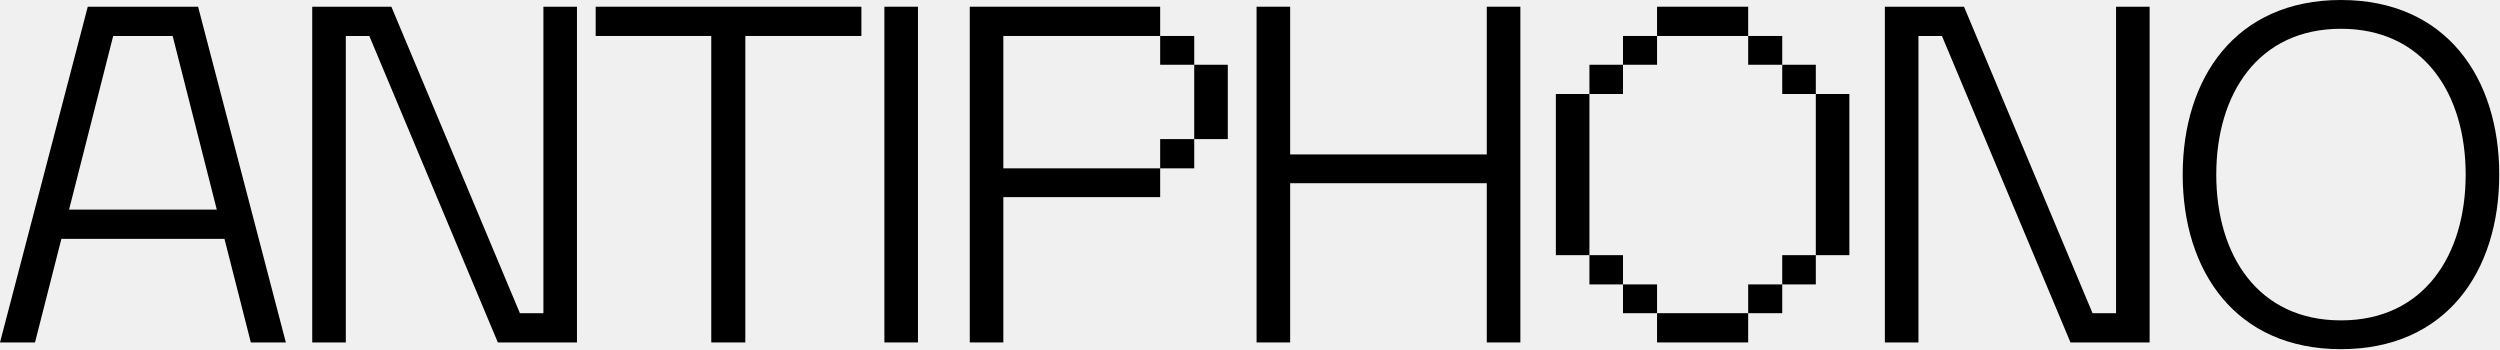
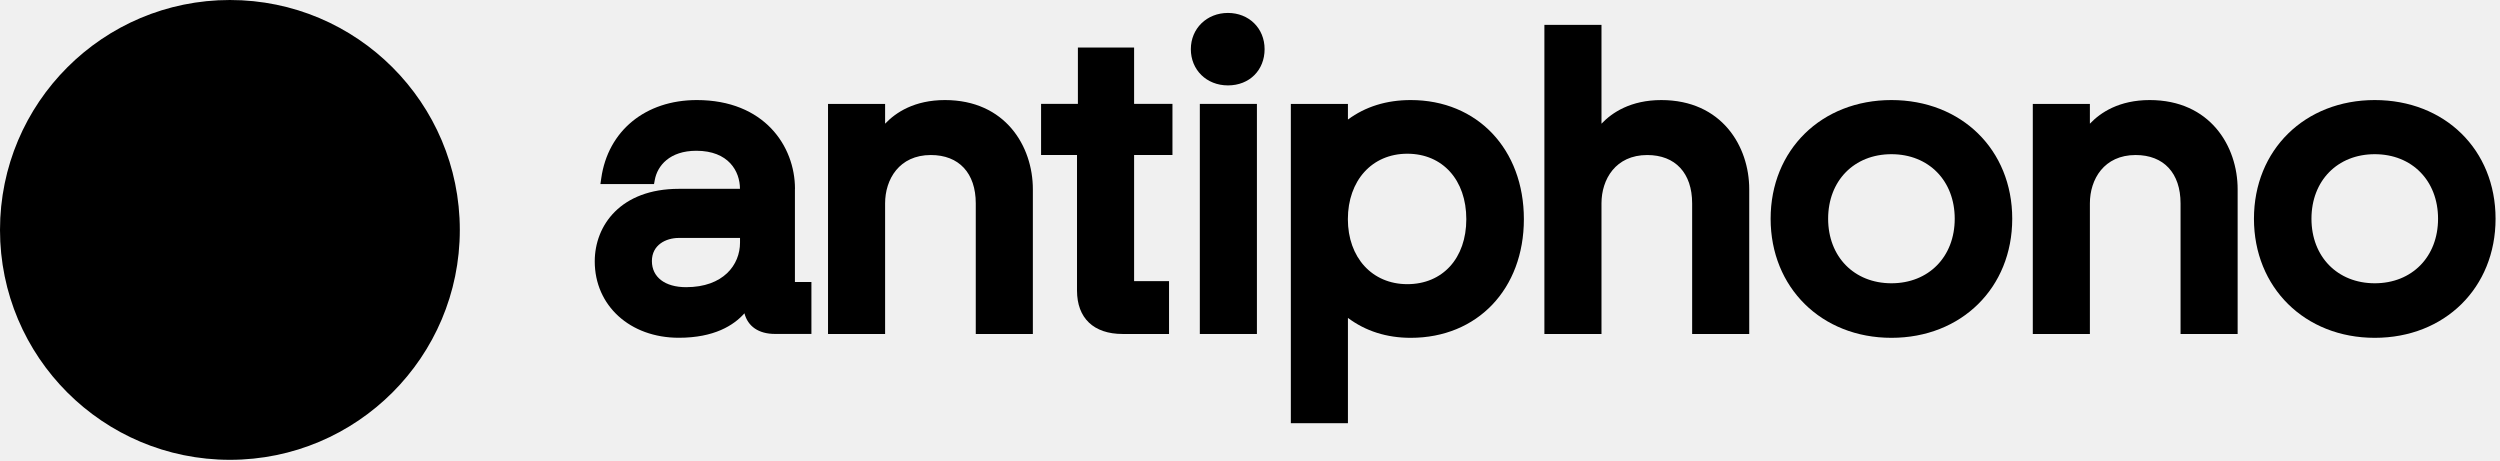
- <svg xmlns="http://www.w3.org/2000/svg" viewBox="0 0 1251 175" fill="none">
-   <g clip-path="url(#clip0_2465_130)" fill="currentColor">
-     <path d="M43.92 3.36H99.12L143.04 171.36H125.52L112.32 119.52H30.72L17.52 171.36H0L43.92 3.36ZM108.48 104.88L86.4 18H56.64L34.56 104.88H108.48Z" />
-     <path d="M156.24 3.36H195.84L260.16 156.72H271.92V3.36H288.72V171.36H249.12L184.8 18H173.04V171.36H156.24V3.36Z" />
-     <path d="M355.92 18H298.08V3.36H431.04V18H372.96V171.36H355.92V18Z" />
-     <path d="M442.55 3.36H459.35V171.36H442.55V3.36Z" />
-     <path d="M485.27 3.36H580.55V18H502.07V84.24H580.55V98.64H502.07V171.36H485.27V3.36ZM580.55 18H597.59V32.4H580.55V18ZM580.55 69.6H597.59V84.24H580.55V69.6ZM597.59 32.4H614.39V69.6H597.59V32.4Z" />
-     <path d="M628.79 3.36H645.59V77.28H743.99V3.36H760.79V171.36H743.99V91.68H645.59V171.36H628.79V3.36Z" />
-     <path d="M778.55 47.04H795.35V127.68H778.55V47.04ZM795.35 32.4H812.15V47.04H795.35V32.4ZM795.35 127.68H812.15V142.32H795.35V127.68ZM812.15 18H829.19V32.4H812.15V18ZM812.15 142.32H829.19V156.72H812.15V142.32ZM829.19 3.36H874.79V18H829.19V3.36ZM829.19 156.72H874.79V171.36H829.19V156.72ZM874.79 18H891.83V32.4H874.79V18ZM874.79 142.32H891.83V156.72H874.79V142.32ZM891.83 32.4H908.63V47.04H891.83V32.4ZM908.63 142.32H891.83V127.68H908.63V142.32ZM908.63 47.04H925.43V127.68H908.63V47.04Z" />
-     <path d="M943.19 3.36H982.79L1047.11 156.72H1058.87V3.36H1075.67V171.36H1036.07L971.75 18H959.99V171.36H943.19V3.36Z" />
-     <path d="M1092.22 87.36C1092.22 39.12 1118.62 0 1171.42 0C1224.22 0 1250.62 39.12 1250.62 87.36C1250.62 135.6 1224.22 174.72 1171.42 174.72C1118.62 174.72 1092.22 135.6 1092.22 87.36ZM1171.42 160.32C1212.94 160.32 1233.82 127.68 1233.82 87.36C1233.82 47.04 1212.94 14.4 1171.42 14.4C1129.9 14.4 1109.02 47.04 1109.02 87.36C1109.02 127.68 1129.9 160.32 1171.42 160.32Z" />
-   </g>
-   <defs>
-     <clipPath id="clip0_2465_130">
-       <rect width="1250.63" height="174.72" fill="white" />
-     </clipPath>
-   </defs>
+ <svg xmlns="http://www.w3.org/2000/svg" viewBox="0 0 423 78" fill="currentColor">
+   <path d="M134.511 31.95C134.511 24.72 129.311 16.93 117.901 16.93C109.211 16.93 102.861 22.13 101.731 30.17L101.591 31.14H110.661L110.791 30.44C111.221 28.06 113.291 25.51 117.821 25.51C123.271 25.51 125.201 28.98 125.201 31.95H114.851C105.021 31.96 100.631 38.13 100.631 44.23C100.631 51.72 106.611 57.15 114.851 57.15C120.841 57.15 124.151 55.05 125.961 53.01C126.531 55.22 128.361 56.5 131.111 56.5H137.291V47.71H134.501V31.95H134.511ZM125.211 40.25V41.06C125.211 44.81 122.391 48.59 116.091 48.59C112.521 48.59 110.301 46.9 110.301 44.17C110.301 41.44 112.671 40.26 114.861 40.26H125.211V40.25Z" />
+   <path d="M159.89 16.93C154.71 16.93 151.55 19.04 149.76 20.93V17.58H140.1V56.51H149.76V34.41C149.76 30.34 152.15 26.23 157.5 26.23C162.26 26.23 165.1 29.29 165.1 34.41V56.51H174.76V32.02C174.76 24.75 170.11 16.93 159.88 16.93H159.89Z" />
+   <path d="M191.9 8.039H182.38V17.579H176.15V26.229H182.23V49.149C182.23 53.829 185.04 56.509 189.95 56.509H197.8V47.569H191.89V26.229H198.38V17.579H191.89V8.039H191.9Z" />
+   <path d="M207.77 2.189C204.19 2.189 201.49 4.829 201.49 8.319C201.49 11.809 204.13 14.45 207.77 14.45C211.41 14.45 213.97 11.87 213.97 8.319C213.97 4.769 211.3 2.189 207.77 2.189Z" />
+   <path d="M212.67 17.58H203.01V56.51H212.67V17.58Z" />
+   <path d="M238.7 16.93C234.59 16.93 231.03 18.04 228.07 20.23V17.58H218.41V71.61H228.07V53.79C231.07 56.03 234.63 57.16 238.7 57.16C249.97 57.16 257.84 48.9 257.84 37.08C257.84 25.26 249.97 16.93 238.7 16.93ZM238.12 26.01C244.09 26.01 248.1 30.46 248.1 37.08C248.1 43.7 244.09 48.08 238.12 48.08C232.15 48.08 228.06 43.56 228.06 37.08C228.06 30.6 232.1 26.01 238.12 26.01Z" />
+   <path d="M281.101 16.931C275.921 16.931 272.761 19.041 270.971 20.931V4.211H261.311V56.511H270.971V34.411C270.971 30.341 273.361 26.231 278.711 26.231C283.471 26.231 286.311 29.291 286.311 34.411V56.511H295.971V32.021C295.971 24.751 291.321 16.931 281.091 16.931H281.101Z" />
+   <path d="M320.03 16.93C308.19 16.93 299.59 25.37 299.59 37.01C299.59 48.65 308.19 57.16 320.03 57.16C331.87 57.16 340.47 48.69 340.47 37.01C340.47 25.33 331.87 16.93 320.03 16.93ZM320.03 47.93C313.73 47.93 309.32 43.44 309.32 37.01C309.32 30.58 313.72 26.09 320.03 26.09C326.34 26.09 330.74 30.58 330.74 37.01C330.74 43.44 326.34 47.93 320.03 47.93Z" />
+   <path d="M363.739 16.93C358.559 16.93 355.399 19.04 353.609 20.93V17.58H343.949V56.51H353.609V34.41C353.609 30.34 355.999 26.23 361.349 26.23C366.109 26.23 368.949 29.29 368.949 34.41V56.51H378.609V32.02C378.609 24.75 373.959 16.93 363.729 16.93H363.739Z" />
+   <path d="M401.809 16.93C389.969 16.93 381.369 25.37 381.369 37.01C381.369 48.65 389.969 57.16 401.809 57.16C413.649 57.16 422.249 48.69 422.249 37.01C422.249 25.33 413.649 16.93 401.809 16.93ZM401.809 47.93C395.509 47.93 391.099 43.44 391.099 37.01C391.099 30.58 395.499 26.09 401.809 26.09C408.119 26.09 412.519 30.58 412.519 37.01C412.519 43.44 408.119 47.93 401.809 47.93Z" />
+   <path d="M38.9 77.8C60.384 77.8 77.8 60.384 77.8 38.9C77.8 17.416 60.384 0 38.9 0C17.416 0 0 17.416 0 38.9C0 60.384 17.416 77.8 38.9 77.8Z" />
</svg>
